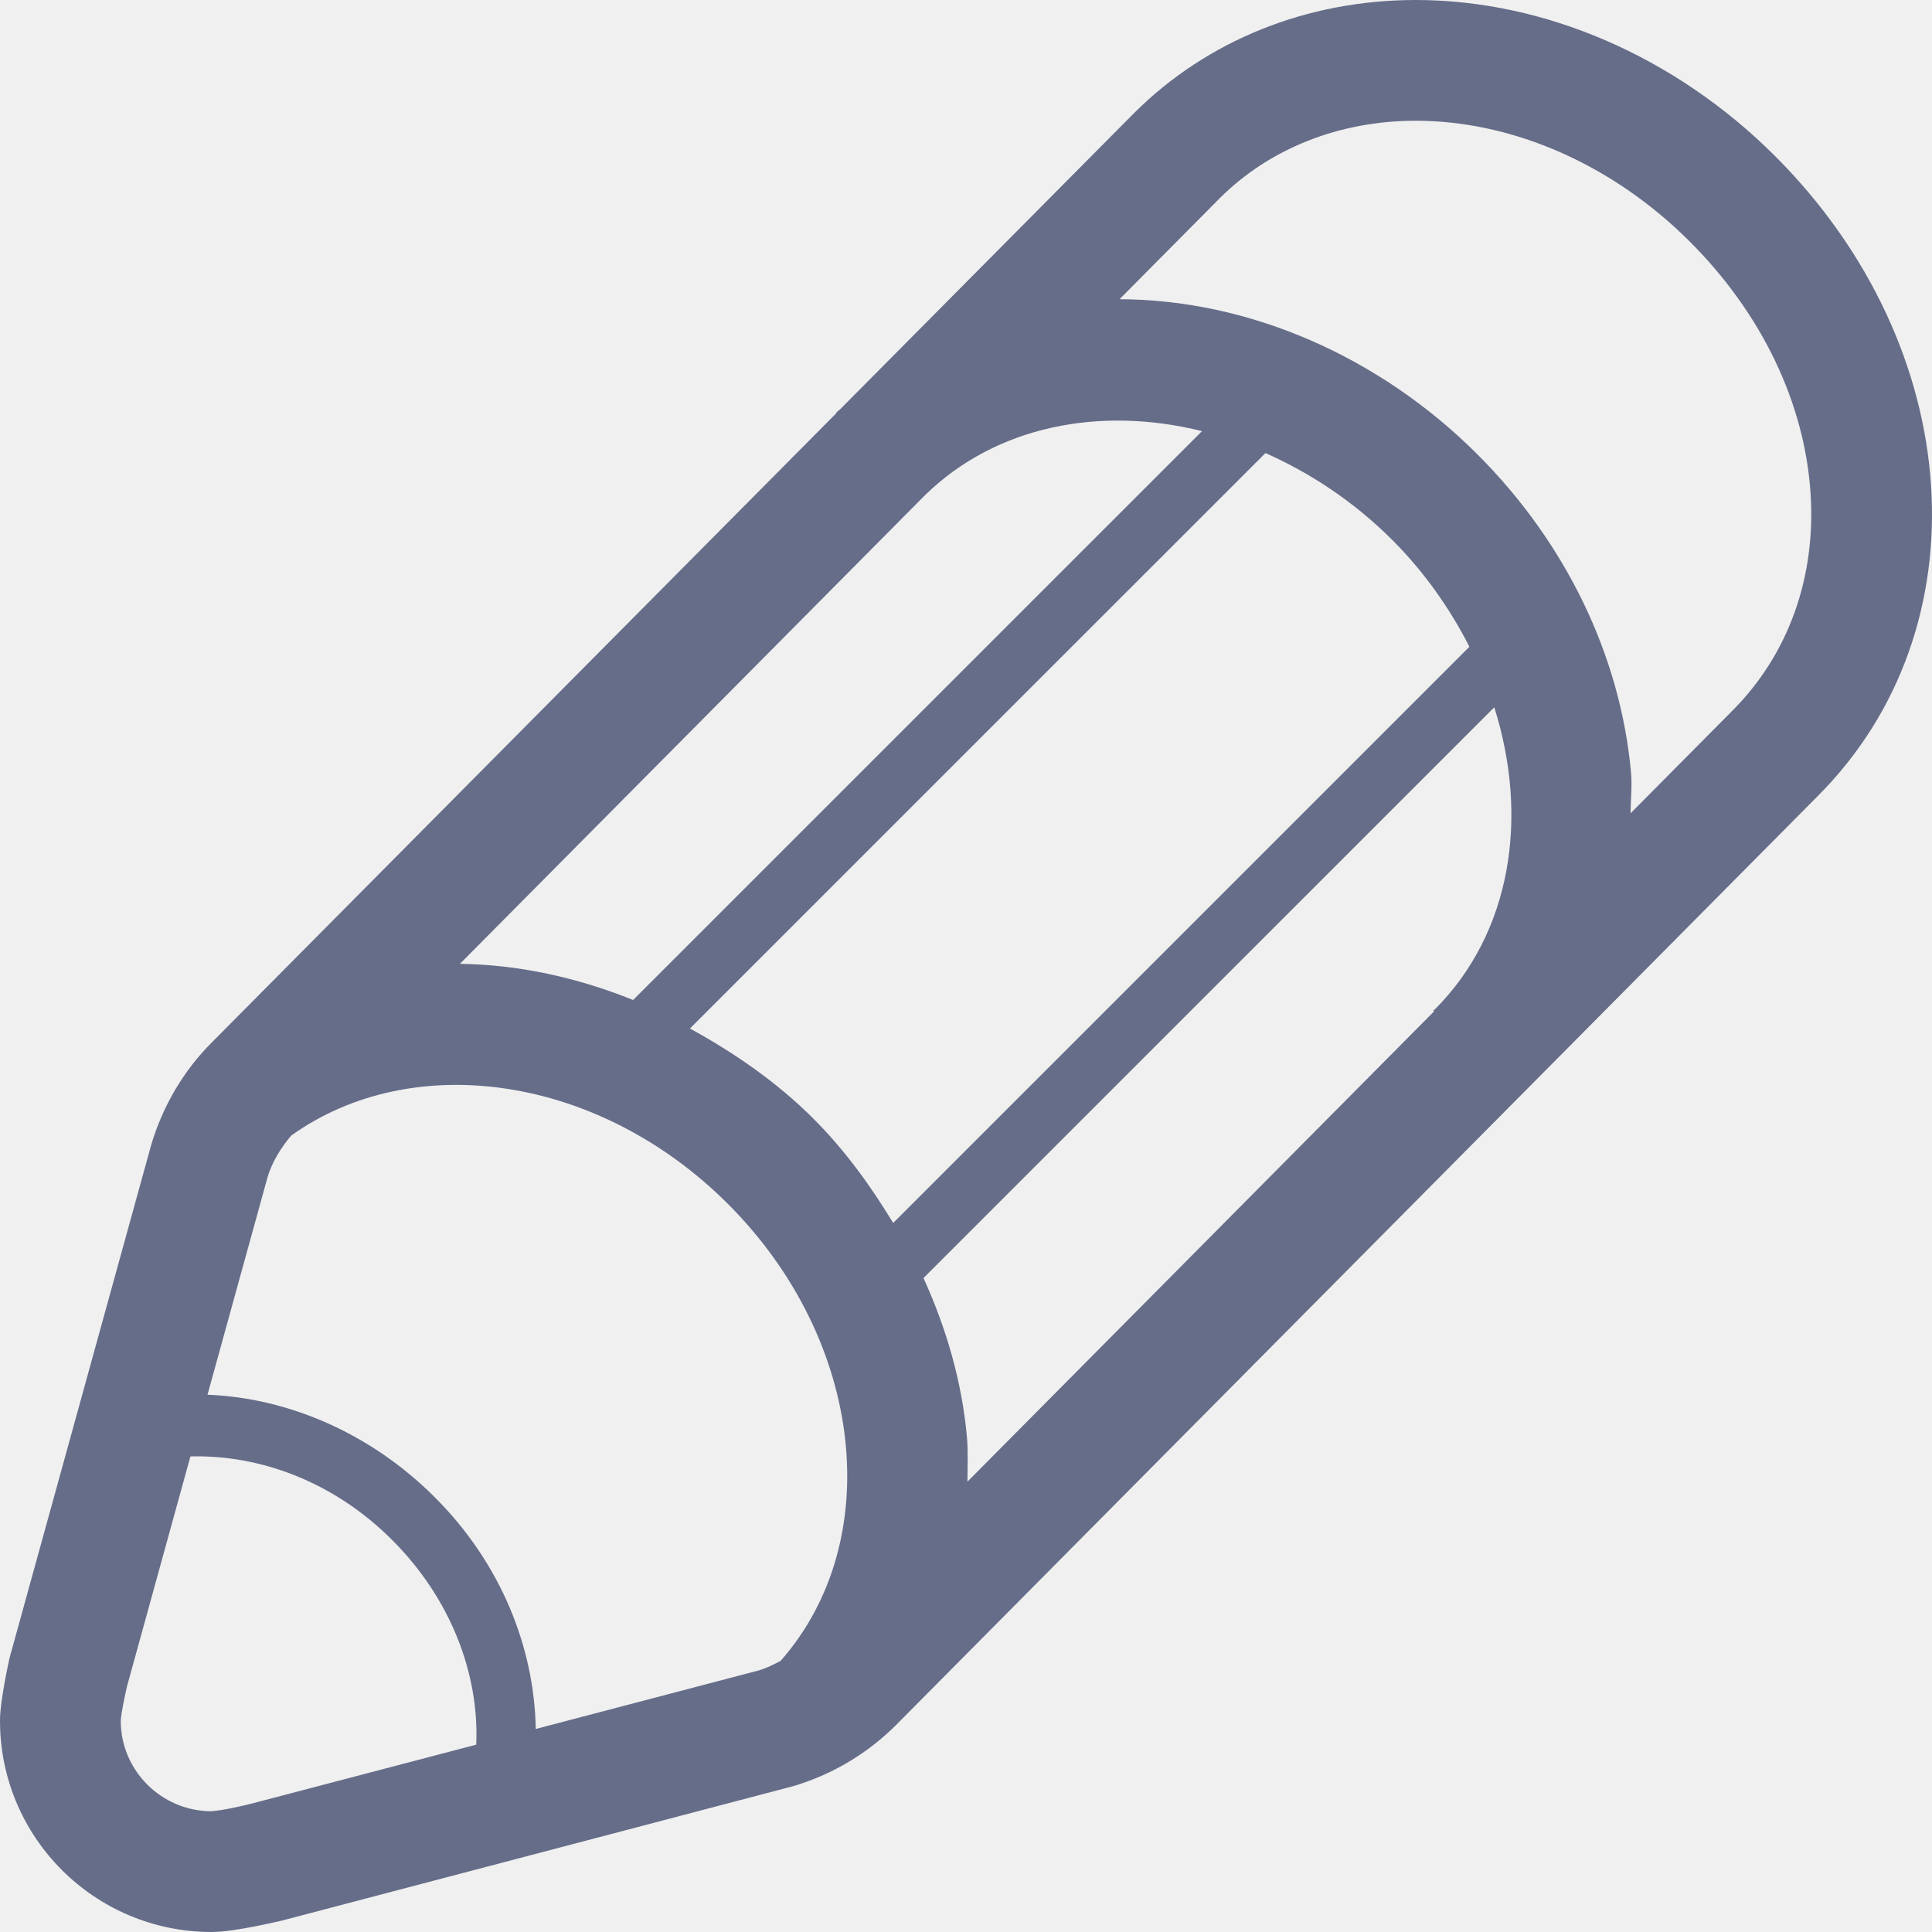
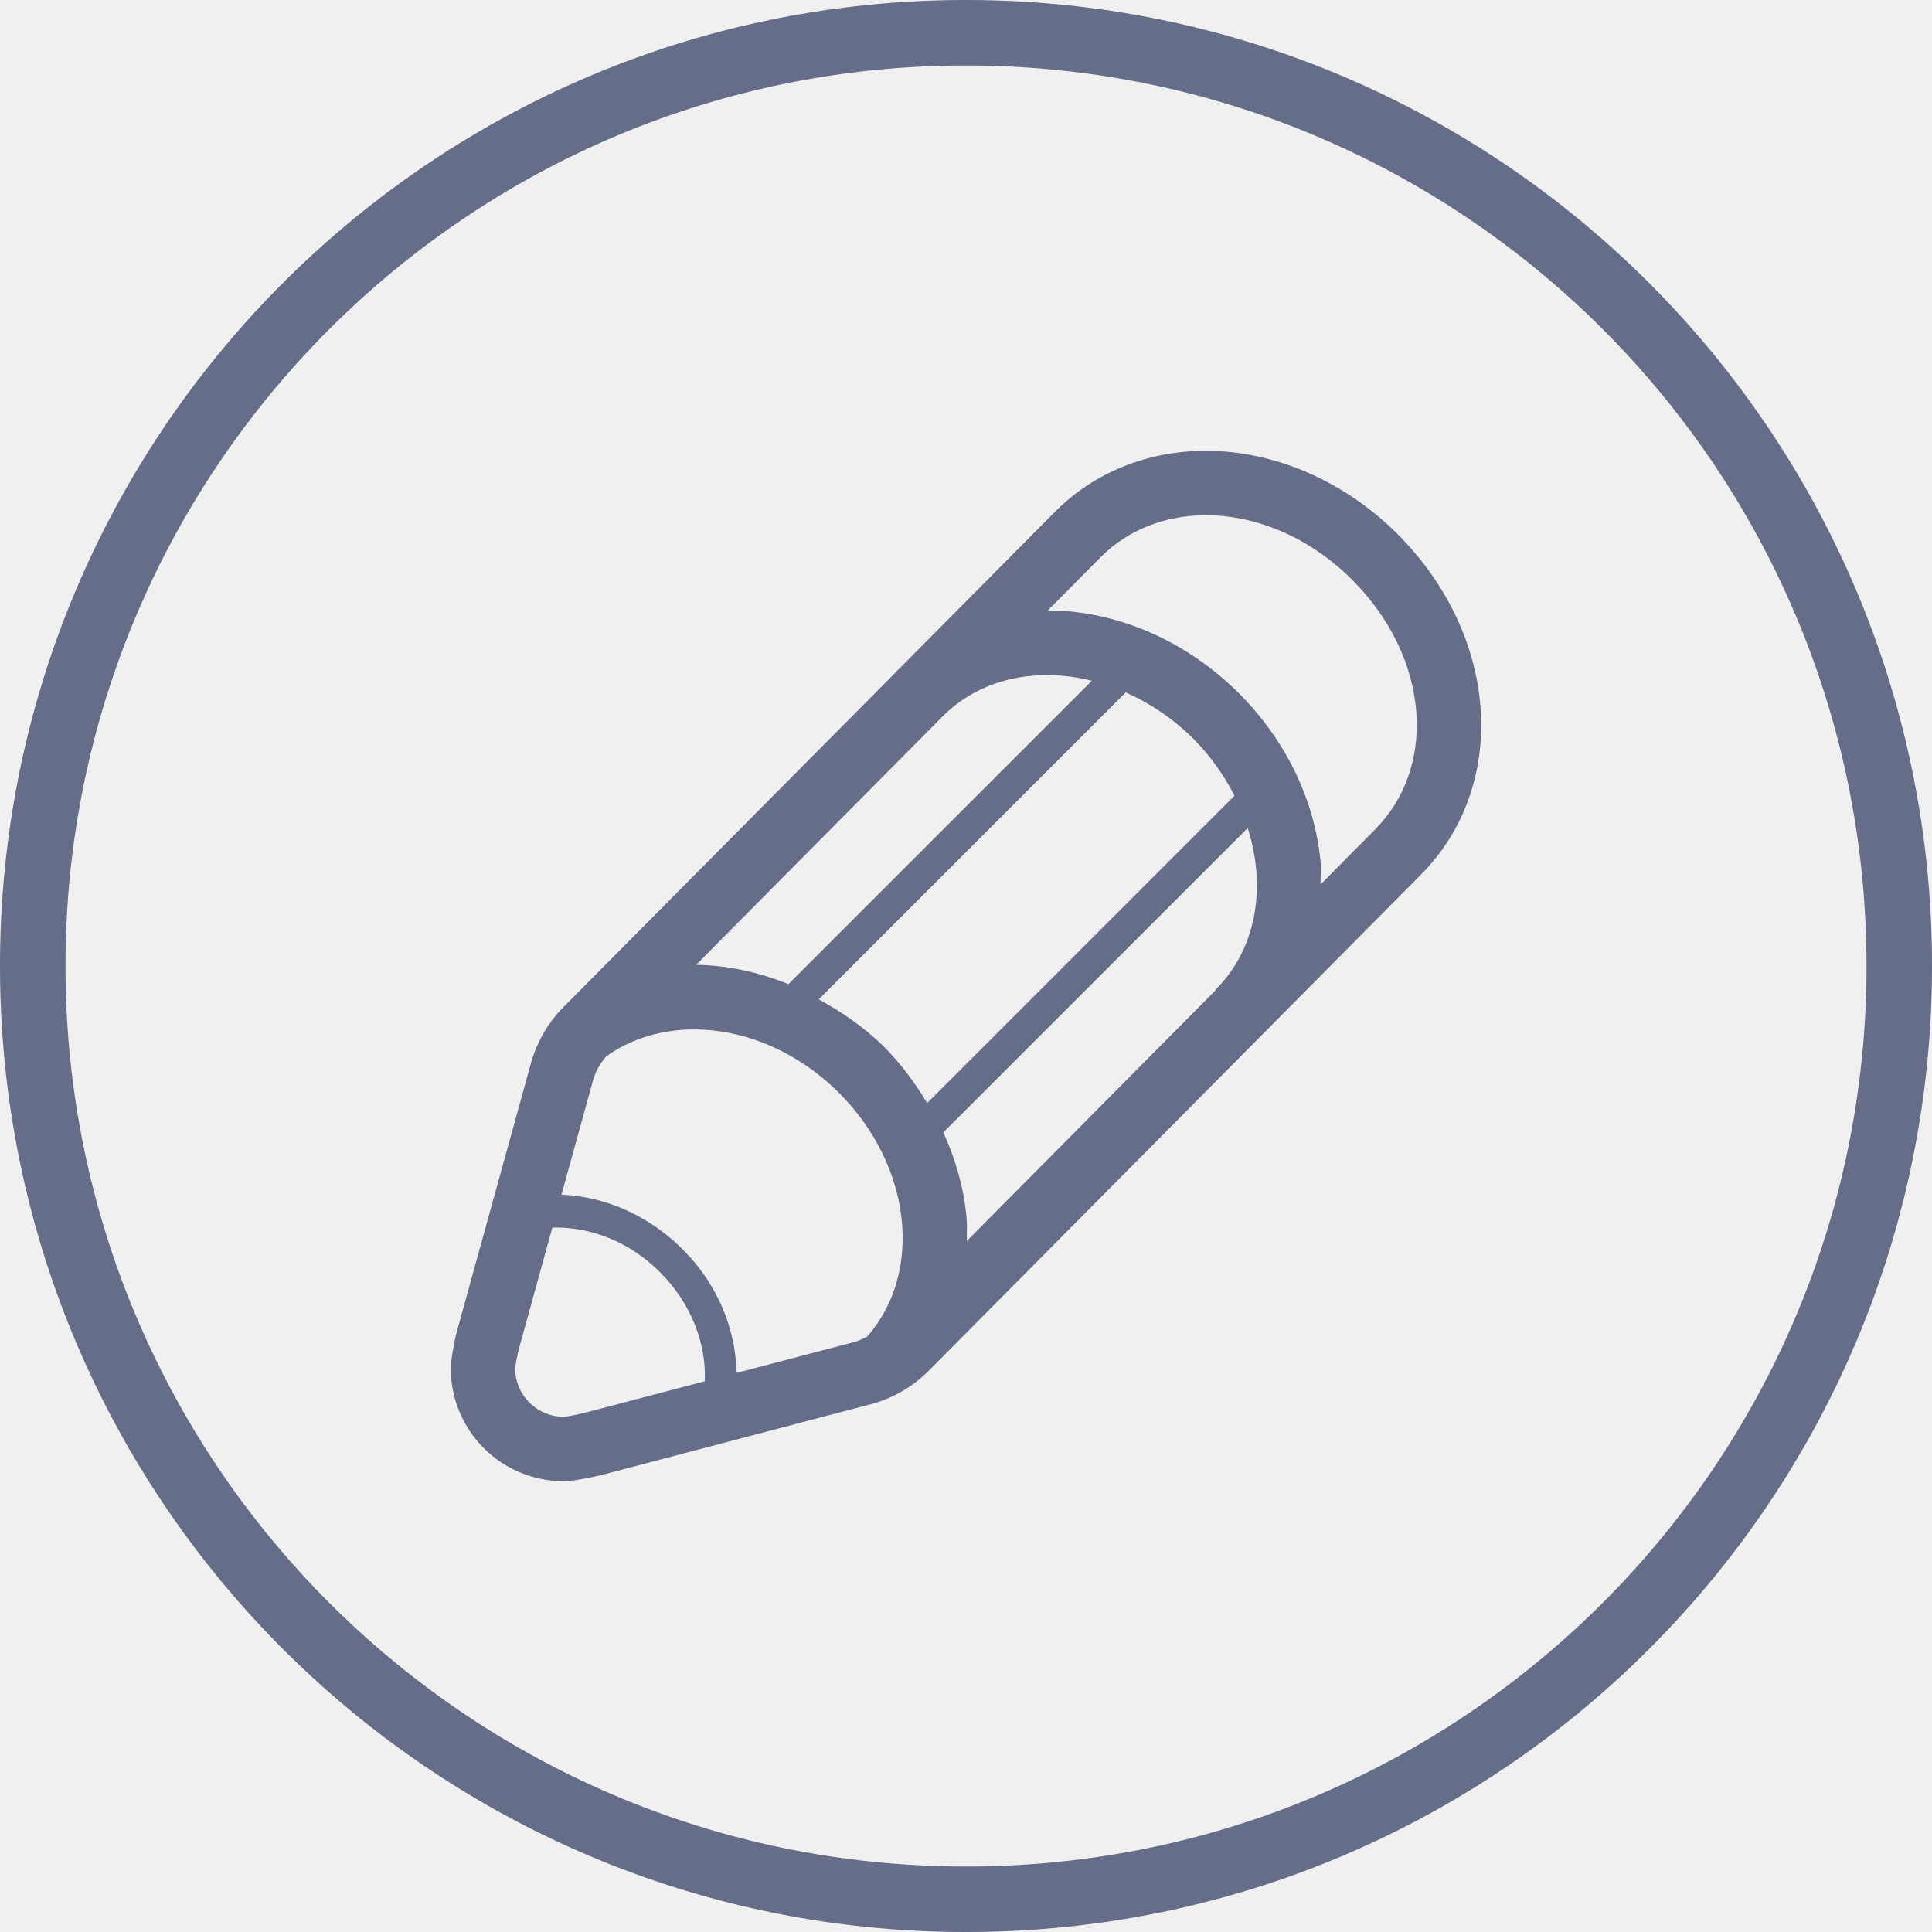
- <svg xmlns="http://www.w3.org/2000/svg" width="32" height="32" viewBox="0 0 32 32" fill="none">
-   <path fill-rule="evenodd" clip-rule="evenodd" d="M29.396 2.58C27.75 0.938 25.585 0 23.449 0C21.649 0 19.99 0.668 18.78 1.877L13.913 6.781C13.898 6.795 13.881 6.805 13.866 6.819C13.858 6.827 13.854 6.838 13.846 6.846L13.848 6.848L3.518 17.256C3.042 17.728 2.696 18.319 2.505 18.961L0.156 27.469C0.153 27.492 0 28.161 0 28.5C0 30.433 1.569 32 3.505 32C3.89 32 4.635 31.817 4.662 31.813L13.14 29.584C13.783 29.393 14.369 29.045 14.845 28.568L30.107 13.186C32.884 10.406 32.571 5.75 29.396 2.58ZM16.015 23.796C15.933 22.893 15.678 22.008 15.296 21.168L24.75 11.715C25.328 13.541 25.032 15.451 23.765 16.719C23.757 16.727 23.747 16.731 23.739 16.739L23.752 16.752L16.024 24.541C16.025 24.293 16.037 24.049 16.015 23.796ZM14.794 20.256C14.421 19.643 13.997 19.052 13.472 18.528C12.86 17.916 12.159 17.438 11.428 17.035L20.96 7.504C21.707 7.836 22.425 8.309 23.058 8.941C23.598 9.481 24.017 10.084 24.338 10.712L14.794 20.256ZM10.486 16.563C9.561 16.19 8.59 15.977 7.618 15.964L15.321 8.202C16.5 7.052 18.218 6.721 19.909 7.141L10.486 16.563ZM4.168 29.873C4.059 29.899 3.72 29.985 3.489 30C2.667 29.991 2 29.322 2 28.5C2.012 28.333 2.079 28.044 2.102 27.937L3.154 24.123C4.297 24.092 5.527 24.537 6.494 25.506C7.477 26.487 7.939 27.741 7.888 28.897L4.168 29.873ZM8.874 28.637C8.85 27.296 8.304 25.9 7.202 24.8C6.16 23.756 4.797 23.154 3.437 23.101L4.433 19.493C4.505 19.253 4.647 19.017 4.823 18.809C6.829 17.373 9.914 17.797 12.058 19.942C14.324 22.208 14.675 25.528 12.929 27.51C12.813 27.57 12.695 27.629 12.569 27.667L8.874 28.637ZM28.692 11.773L27.008 13.47C27.008 13.244 27.035 13.027 27.015 12.796C26.839 10.861 25.936 8.99 24.472 7.527C22.843 5.898 20.682 4.962 18.543 4.956L20.2 3.286C21.027 2.459 22.184 2 23.449 2C25.06 2 26.712 2.728 27.982 3.995C29.176 5.186 29.888 6.666 29.988 8.163C30.082 9.561 29.622 10.842 28.692 11.773Z" fill="#666D89" />
+ <svg xmlns="http://www.w3.org/2000/svg" width="60" height="60" viewBox="0 0 60 60" fill="none">
+   <g clip-path="url(#clip0)">
+     <path fill-rule="evenodd" clip-rule="evenodd" d="M30.387 0.002L30.581 0.005L30.967 0.015L31.352 0.029L31.544 0.039L31.926 0.061L32.117 0.073L32.309 0.087L32.499 0.103L32.689 0.119L32.878 0.136L33.067 0.155L33.444 0.195L33.633 0.218L33.821 0.241L34.009 0.265L34.196 0.291L34.382 0.317L34.754 0.374L34.94 0.405L35.126 0.436L35.31 0.469L35.495 0.502L35.679 0.537L35.863 0.573L36.046 0.609L36.229 0.648L36.411 0.686L36.775 0.768L36.956 0.811L37.137 0.854L37.317 0.899L37.497 0.945L37.677 0.992L37.856 1.039L38.035 1.088L38.213 1.138L38.391 1.189L38.745 1.295L38.921 1.348L39.273 1.46L39.447 1.518L39.621 1.576L39.969 1.696L40.315 1.82L40.659 1.948L41 2.081L41.34 2.217L41.678 2.357L41.846 2.429L42.012 2.502L42.18 2.576L42.346 2.65L42.512 2.725L42.677 2.803L42.842 2.88L43.006 2.958L43.169 3.038L43.333 3.118L43.495 3.199L43.658 3.282L43.818 3.365L43.98 3.45L44.14 3.535L44.459 3.708L44.618 3.796L44.775 3.885L44.933 3.974L45.09 4.066L45.245 4.157L45.401 4.25L45.556 4.343L45.71 4.438L45.864 4.533L46.017 4.629L46.169 4.727L46.321 4.824L46.473 4.923L46.623 5.023L46.774 5.123L46.922 5.225L47.072 5.328L47.219 5.431L47.367 5.535L47.513 5.64L47.659 5.746L47.805 5.853L48.094 6.068L48.237 6.178L48.379 6.288L48.522 6.399L48.663 6.511L48.944 6.736L49.083 6.85L49.221 6.966L49.496 7.198L49.769 7.434L49.904 7.553L50.038 7.673L50.304 7.915L50.568 8.16L50.698 8.284L50.828 8.409L50.957 8.534L51.086 8.66L51.214 8.787L51.34 8.915L51.466 9.043L51.591 9.172L51.716 9.302L51.84 9.432L52.085 9.696L52.327 9.962L52.447 10.096L52.566 10.232L52.802 10.504L53.034 10.779L53.15 10.917L53.264 11.056L53.489 11.337L53.601 11.478L53.712 11.621L53.822 11.763L53.932 11.906L54.148 12.195L54.254 12.341L54.36 12.487L54.465 12.634L54.569 12.781L54.672 12.928L54.775 13.078L54.877 13.226L54.977 13.377L55.077 13.527L55.176 13.679L55.273 13.831L55.371 13.983L55.468 14.136L55.562 14.29L55.657 14.444L55.75 14.599L55.843 14.755L55.934 14.911L56.026 15.067L56.115 15.225L56.204 15.382L56.292 15.541L56.465 15.86L56.551 16.02L56.635 16.182L56.718 16.342L56.801 16.505L56.882 16.667L56.962 16.831L57.042 16.994L57.12 17.158L57.197 17.323L57.275 17.488L57.35 17.654L57.424 17.82L57.498 17.988L57.571 18.155L57.643 18.322L57.783 18.66L57.919 19L58.052 19.341L58.18 19.685L58.304 20.031L58.424 20.379L58.482 20.553L58.54 20.727L58.652 21.079L58.706 21.255L58.811 21.609L58.862 21.787L58.912 21.965L58.961 22.144L59.008 22.323L59.055 22.503L59.101 22.683L59.146 22.863L59.19 23.044L59.232 23.225L59.314 23.589L59.352 23.771L59.391 23.954L59.428 24.137L59.463 24.321L59.498 24.505L59.531 24.689L59.564 24.875L59.595 25.06L59.626 25.246L59.683 25.618L59.709 25.804L59.735 25.991L59.759 26.179L59.782 26.367L59.805 26.556L59.846 26.933L59.864 27.122L59.881 27.311L59.897 27.501L59.913 27.692L59.927 27.883L59.939 28.074L59.961 28.456L59.971 28.648L59.985 29.033L59.995 29.419L59.998 29.613L60 30L59.998 30.387L59.995 30.581L59.985 30.967L59.971 31.352L59.961 31.544L59.939 31.926L59.927 32.117L59.913 32.309L59.897 32.499L59.881 32.689L59.864 32.878L59.846 33.067L59.805 33.444L59.782 33.633L59.759 33.821L59.735 34.009L59.709 34.196L59.683 34.382L59.626 34.754L59.595 34.94L59.564 35.126L59.531 35.31L59.498 35.495L59.463 35.679L59.428 35.863L59.391 36.046L59.352 36.229L59.314 36.411L59.232 36.775L59.19 36.956L59.146 37.137L59.101 37.317L59.055 37.497L59.008 37.677L58.961 37.856L58.912 38.035L58.862 38.213L58.811 38.391L58.706 38.745L58.652 38.921L58.54 39.273L58.482 39.447L58.424 39.621L58.304 39.969L58.18 40.315L58.052 40.659L57.919 41L57.783 41.34L57.643 41.678L57.571 41.846L57.498 42.012L57.424 42.18L57.35 42.346L57.275 42.512L57.197 42.677L57.12 42.842L57.042 43.006L56.962 43.169L56.882 43.333L56.801 43.495L56.718 43.658L56.635 43.818L56.551 43.98L56.465 44.14L56.292 44.459L56.204 44.618L56.115 44.775L56.026 44.933L55.934 45.09L55.843 45.245L55.75 45.401L55.657 45.556L55.562 45.71L55.468 45.864L55.371 46.017L55.273 46.169L55.176 46.321L55.077 46.473L54.977 46.623L54.877 46.774L54.775 46.922L54.672 47.072L54.569 47.219L54.465 47.367L54.36 47.513L54.254 47.659L54.148 47.805L53.932 48.094L53.822 48.237L53.712 48.379L53.601 48.522L53.489 48.663L53.264 48.944L53.15 49.083L53.034 49.221L52.802 49.496L52.566 49.769L52.447 49.904L52.327 50.038L52.085 50.304L51.84 50.568L51.716 50.698L51.591 50.828L51.466 50.957L51.214 51.214L50.957 51.466L50.828 51.591L50.698 51.716L50.568 51.84L50.304 52.085L50.038 52.327L49.904 52.447L49.769 52.566L49.496 52.802L49.221 53.034L49.083 53.15L48.944 53.264L48.663 53.489L48.522 53.601L48.379 53.712L48.237 53.822L48.094 53.932L47.805 54.148L47.659 54.254L47.513 54.36L47.367 54.465L47.219 54.569L47.072 54.672L46.922 54.775L46.774 54.877L46.623 54.977L46.473 55.077L46.321 55.176L46.169 55.273L46.017 55.371L45.864 55.468L45.71 55.562L45.556 55.657L45.401 55.75L45.245 55.843L45.09 55.934L44.933 56.026L44.775 56.115L44.618 56.204L44.459 56.292L44.14 56.465L43.98 56.551L43.818 56.635L43.658 56.718L43.495 56.801L43.333 56.882L43.169 56.962L43.006 57.042L42.842 57.12L42.677 57.197L42.512 57.275L42.346 57.35L42.18 57.424L42.012 57.498L41.846 57.571L41.678 57.643L41.34 57.783L41 57.919L40.659 58.052L40.315 58.18L39.969 58.304L39.621 58.424L39.447 58.482L39.273 58.54L38.921 58.652L38.745 58.706L38.391 58.811L38.213 58.862L38.035 58.912L37.856 58.961L37.677 59.008L37.497 59.055L37.317 59.101L37.137 59.146L36.956 59.19L36.775 59.232L36.411 59.314L36.229 59.352L36.046 59.391L35.863 59.428L35.679 59.463L35.495 59.498L35.31 59.531L35.126 59.564L34.94 59.595L34.754 59.626L34.382 59.683L34.196 59.709L34.009 59.735L33.821 59.759L33.633 59.782L33.444 59.805L33.067 59.846L32.878 59.864L32.689 59.881L32.499 59.897L32.309 59.913L32.117 59.927L31.926 59.939L31.544 59.961L31.352 59.971L30.967 59.985L30.581 59.995L30.387 59.998L30 60L29.613 59.998L29.419 59.995L29.033 59.985L28.648 59.971L28.456 59.961L28.074 59.939L27.883 59.927L27.692 59.913L27.501 59.897L27.311 59.881L27.122 59.864L26.933 59.846L26.556 59.805L26.367 59.782L26.179 59.759L25.991 59.735L25.804 59.709L25.618 59.683L25.246 59.626L25.06 59.595L24.875 59.564L24.689 59.531L24.506 59.498L24.321 59.463L24.137 59.428L23.954 59.391L23.771 59.352L23.589 59.314L23.225 59.232L23.044 59.19L22.863 59.146L22.683 59.101L22.503 59.055L22.323 59.008L22.144 58.961L21.965 58.912L21.787 58.862L21.609 58.811L21.255 58.706L21.079 58.652L20.727 58.54L20.553 58.482L20.379 58.424L20.031 58.304L19.685 58.18L19.341 58.052L19 57.919L18.66 57.783L18.322 57.643L18.155 57.571L17.988 57.498L17.82 57.424L17.654 57.35L17.488 57.275L17.323 57.197L17.158 57.12L16.994 57.042L16.831 56.962L16.667 56.882L16.505 56.801L16.342 56.718L16.182 56.635L16.02 56.551L15.86 56.465L15.541 56.292L15.382 56.204L15.225 56.115L15.067 56.026L14.911 55.934L14.755 55.843L14.599 55.75L14.444 55.657L14.29 55.562L14.136 55.468L13.983 55.371L13.831 55.273L13.679 55.176L13.527 55.077L13.377 54.977L13.226 54.877L13.078 54.775L12.928 54.672L12.781 54.569L12.634 54.465L12.487 54.36L12.341 54.254L12.195 54.148L11.906 53.932L11.763 53.822L11.621 53.712L11.478 53.601L11.337 53.489L11.056 53.264L10.917 53.15L10.779 53.034L10.504 52.802L10.232 52.566L10.096 52.447L9.962 52.327L9.696 52.085L9.432 51.84L9.302 51.716L9.172 51.591L9.043 51.466L8.915 51.34L8.787 51.214L8.66 51.086L8.534 50.957L8.409 50.828L8.284 50.698L8.16 50.568L7.915 50.304L7.673 50.038L7.553 49.904L7.434 49.769L7.198 49.496L6.966 49.221L6.85 49.083L6.736 48.944L6.511 48.663L6.399 48.522L6.288 48.379L6.178 48.237L6.068 48.094L5.853 47.805L5.746 47.659L5.64 47.513L5.535 47.367L5.431 47.219L5.328 47.072L5.225 46.922L5.123 46.774L5.023 46.623L4.923 46.473L4.824 46.321L4.727 46.169L4.629 46.017L4.533 45.864L4.438 45.71L4.343 45.556L4.25 45.401L4.157 45.245L4.066 45.09L3.974 44.933L3.885 44.775L3.796 44.618L3.708 44.459L3.535 44.14L3.45 43.98L3.365 43.818L3.282 43.658L3.199 43.495L3.118 43.333L3.038 43.169L2.958 43.006L2.88 42.842L2.803 42.677L2.725 42.512L2.65 42.346L2.576 42.18L2.502 42.012L2.429 41.846L2.357 41.678L2.217 41.34L2.081 41L1.948 40.659L1.82 40.315L1.696 39.969L1.576 39.621L1.518 39.447L1.46 39.273L1.348 38.921L1.295 38.745L1.189 38.391L1.138 38.213L1.088 38.035L1.039 37.856L0.992 37.677L0.945 37.497L0.899 37.317L0.854 37.137L0.811 36.956L0.768 36.775L0.686 36.411L0.648 36.229L0.609 36.046L0.573 35.863L0.537 35.679L0.502 35.495L0.469 35.31L0.436 35.126L0.405 34.94L0.374 34.754L0.317 34.382L0.291 34.196L0.265 34.009L0.241 33.821L0.218 33.633L0.195 33.444L0.155 33.067L0.136 32.878L0.119 32.689L0.103 32.499L0.087 32.309L0.073 32.117L0.061 31.926L0.039 31.544L0.029 31.352L0.015 30.967L0.005 30.581L0.002 30.387L0 30L0.002 29.613L0.005 29.419L0.015 29.033L0.029 28.648L0.039 28.456L0.061 28.074L0.073 27.883L0.087 27.692L0.103 27.501L0.119 27.311L0.136 27.122L0.155 26.933L0.195 26.556L0.218 26.367L0.241 26.179L0.265 25.991L0.291 25.804L0.317 25.618L0.374 25.246L0.405 25.06L0.436 24.875L0.469 24.689L0.502 24.505L0.537 24.321L0.573 24.137L0.609 23.954L0.648 23.771L0.686 23.589L0.768 23.225L0.811 23.044L0.854 22.863L0.899 22.683L0.945 22.503L0.992 22.323L1.039 22.144L1.088 21.965L1.138 21.787L1.189 21.609L1.295 21.255L1.348 21.079L1.46 20.727L1.518 20.553L1.576 20.379L1.696 20.031L1.82 19.685L1.948 19.341L2.081 19L2.217 18.66L2.357 18.322L2.429 18.155L2.502 17.988L2.576 17.82L2.65 17.654L2.725 17.488L2.803 17.323L2.88 17.158L2.958 16.994L3.038 16.831L3.118 16.667L3.199 16.505L3.282 16.342L3.365 16.182L3.45 16.02L3.535 15.86L3.708 15.541L3.796 15.382L3.885 15.225L3.974 15.067L4.066 14.911L4.157 14.755L4.25 14.599L4.343 14.444L4.438 14.29L4.533 14.136L4.629 13.983L4.727 13.831L4.824 13.679L4.923 13.527L5.023 13.377L5.123 13.226L5.225 13.078L5.328 12.928L5.431 12.781L5.535 12.634L5.64 12.487L5.746 12.341L5.853 12.195L6.068 11.906L6.178 11.763L6.288 11.621L6.399 11.478L6.511 11.337L6.736 11.056L6.85 10.917L6.966 10.779L7.198 10.504L7.434 10.232L7.553 10.096L7.673 9.962L7.915 9.696L8.16 9.432L8.284 9.302L8.409 9.172L8.534 9.043L8.66 8.915L8.915 8.66L9.043 8.534L9.172 8.409L9.302 8.284L9.432 8.16L9.696 7.915L9.962 7.673L10.096 7.553L10.232 7.434L10.504 7.198L10.779 6.966L10.917 6.85L11.056 6.736L11.337 6.511L11.478 6.399L11.621 6.288L11.763 6.178L11.906 6.068L12.195 5.853L12.341 5.746L12.487 5.64L12.634 5.535L12.781 5.431L12.928 5.328L13.078 5.225L13.226 5.123L13.377 5.023L13.527 4.923L13.679 4.824L13.831 4.727L13.983 4.629L14.136 4.533L14.29 4.438L14.444 4.343L14.599 4.25L14.755 4.157L14.911 4.066L15.067 3.974L15.225 3.885L15.382 3.796L15.541 3.708L15.86 3.535L16.02 3.45L16.182 3.365L16.342 3.282L16.505 3.199L16.667 3.118L16.831 3.038L16.994 2.958L17.158 2.88L17.323 2.803L17.488 2.725L17.654 2.65L17.82 2.576L17.988 2.502L18.155 2.429L18.322 2.357L18.66 2.217L19 2.081L19.341 1.948L19.685 1.82L20.031 1.696L20.379 1.576L20.553 1.518L20.727 1.46L21.079 1.348L21.255 1.295L21.609 1.189L21.787 1.138L21.965 1.088L22.144 1.039L22.323 0.992L22.503 0.945L22.683 0.899L22.863 0.854L23.044 0.811L23.225 0.768L23.589 0.686L23.771 0.648L23.954 0.609L24.137 0.573L24.321 0.537L24.506 0.502L24.689 0.469L24.875 0.436L25.06 0.405L25.246 0.374L25.618 0.317L25.804 0.291L25.991 0.265L26.179 0.241L26.367 0.218L26.556 0.195L26.933 0.155L27.122 0.136L27.311 0.119L27.501 0.103L27.692 0.087L27.883 0.073L28.074 0.061L28.456 0.039L28.648 0.029L29.033 0.015L29.419 0.005L29.613 0.002L30 0L30.387 0.002ZM29.638 2.036L29.458 2.039L29.277 2.043L29.097 2.048L28.918 2.054L28.738 2.061L28.38 2.08L28.202 2.091L27.846 2.115L27.669 2.129L27.491 2.145L27.314 2.161L27.138 2.178L26.962 2.197L26.787 2.216L26.436 2.259L26.261 2.281L25.912 2.33L25.739 2.356L25.392 2.411L25.219 2.441L24.876 2.502L24.704 2.534L24.533 2.568L24.362 2.602L24.191 2.638L24.021 2.674L23.852 2.711L23.683 2.75L23.514 2.789L23.345 2.83L23.177 2.872L23.009 2.915L22.843 2.958L22.675 3.002L22.509 3.048L22.343 3.095L22.178 3.142L22.012 3.191L21.847 3.24L21.683 3.291L21.356 3.395L21.193 3.448L20.868 3.558L20.706 3.614L20.385 3.73L20.224 3.789L19.905 3.911L19.746 3.973L19.587 4.036L19.43 4.1L19.272 4.165L19.116 4.231L18.959 4.298L18.802 4.366L18.647 4.434L18.492 4.503L18.183 4.645L18.029 4.718L17.877 4.791L17.572 4.939L17.42 5.016L17.27 5.092L17.119 5.17L16.97 5.248L16.82 5.328L16.671 5.408L16.523 5.489L16.375 5.571L16.229 5.654L16.081 5.738L15.936 5.822L15.79 5.908L15.645 5.994L15.5 6.081L15.356 6.17L15.214 6.258L15.07 6.348L14.928 6.438L14.787 6.53L14.506 6.715L14.365 6.808L14.226 6.904L14.088 6.999L13.95 7.095L13.812 7.193L13.676 7.291L13.54 7.389L13.403 7.489L13.269 7.588L13.001 7.792L12.867 7.895L12.603 8.102L12.472 8.207L12.342 8.313L12.211 8.419L12.082 8.527L11.954 8.635L11.826 8.744L11.699 8.853L11.447 9.074L11.322 9.186L11.197 9.299L11.073 9.412L10.95 9.526L10.828 9.641L10.705 9.757L10.584 9.873L10.463 9.989L10.344 10.107L10.107 10.344L9.989 10.463L9.873 10.584L9.757 10.705L9.641 10.828L9.526 10.95L9.412 11.073L9.299 11.197L9.186 11.322L9.074 11.447L8.853 11.699L8.744 11.826L8.635 11.954L8.527 12.082L8.419 12.211L8.313 12.342L8.207 12.472L8.102 12.603L7.895 12.867L7.792 13.001L7.588 13.269L7.489 13.403L7.389 13.54L7.291 13.676L7.193 13.812L7.095 13.95L6.999 14.088L6.904 14.226L6.808 14.365L6.715 14.506L6.53 14.787L6.438 14.928L6.348 15.07L6.258 15.214L6.17 15.356L6.081 15.5L5.994 15.645L5.908 15.79L5.822 15.936L5.738 16.081L5.654 16.229L5.571 16.375L5.489 16.523L5.408 16.671L5.328 16.82L5.248 16.97L5.17 17.119L5.092 17.27L5.016 17.42L4.939 17.572L4.791 17.877L4.718 18.029L4.645 18.183L4.503 18.492L4.434 18.647L4.366 18.802L4.298 18.959L4.231 19.116L4.165 19.272L4.1 19.43L4.036 19.587L3.973 19.746L3.911 19.905L3.789 20.224L3.73 20.385L3.614 20.706L3.558 20.868L3.448 21.193L3.395 21.356L3.291 21.683L3.24 21.847L3.191 22.012L3.142 22.178L3.095 22.343L3.048 22.509L3.002 22.675L2.958 22.843L2.915 23.009L2.872 23.177L2.83 23.345L2.789 23.514L2.75 23.683L2.711 23.852L2.674 24.021L2.638 24.191L2.602 24.362L2.568 24.533L2.534 24.704L2.502 24.876L2.441 25.219L2.411 25.392L2.356 25.739L2.33 25.912L2.281 26.261L2.259 26.436L2.216 26.787L2.197 26.962L2.178 27.138L2.161 27.314L2.145 27.491L2.129 27.669L2.115 27.846L2.091 28.202L2.08 28.38L2.061 28.738L2.054 28.918L2.048 29.097L2.043 29.277L2.039 29.458L2.036 29.638L2.034 30L2.036 30.362L2.039 30.542L2.043 30.723L2.048 30.903L2.054 31.082L2.061 31.262L2.08 31.62L2.091 31.798L2.115 32.154L2.129 32.331L2.145 32.509L2.161 32.686L2.178 32.862L2.197 33.038L2.216 33.214L2.259 33.564L2.281 33.739L2.33 34.088L2.356 34.261L2.411 34.608L2.441 34.781L2.502 35.124L2.534 35.296L2.568 35.467L2.602 35.638L2.638 35.809L2.674 35.979L2.711 36.148L2.75 36.317L2.789 36.486L2.83 36.655L2.872 36.823L2.915 36.99L2.958 37.157L3.002 37.325L3.048 37.491L3.095 37.657L3.142 37.822L3.191 37.988L3.24 38.153L3.291 38.317L3.395 38.644L3.502 38.969L3.558 39.132L3.614 39.294L3.73 39.615L3.789 39.776L3.911 40.095L3.973 40.254L4.036 40.413L4.1 40.57L4.165 40.728L4.231 40.884L4.298 41.041L4.366 41.198L4.434 41.353L4.503 41.508L4.645 41.817L4.718 41.971L4.791 42.123L4.939 42.428L5.016 42.58L5.092 42.73L5.17 42.881L5.248 43.03L5.328 43.18L5.408 43.329L5.489 43.477L5.571 43.625L5.654 43.772L5.738 43.919L5.822 44.064L5.908 44.21L5.994 44.355L6.081 44.5L6.17 44.644L6.258 44.786L6.348 44.93L6.438 45.072L6.53 45.214L6.715 45.494L6.808 45.635L6.904 45.774L6.999 45.912L7.095 46.051L7.193 46.188L7.291 46.324L7.389 46.46L7.489 46.597L7.588 46.731L7.792 46.999L7.895 47.133L8.102 47.397L8.207 47.528L8.313 47.658L8.419 47.788L8.527 47.918L8.635 48.046L8.744 48.174L8.853 48.301L9.074 48.553L9.186 48.678L9.299 48.803L9.412 48.928L9.526 49.051L9.641 49.173L9.757 49.295L9.873 49.416L9.989 49.537L10.107 49.656L10.344 49.894L10.463 50.011L10.584 50.127L10.705 50.243L10.828 50.359L10.95 50.474L11.073 50.588L11.197 50.701L11.322 50.814L11.447 50.926L11.573 51.037L11.699 51.147L11.826 51.256L11.954 51.365L12.082 51.473L12.211 51.581L12.342 51.688L12.472 51.793L12.603 51.898L12.867 52.105L13.001 52.208L13.269 52.412L13.403 52.511L13.54 52.611L13.676 52.709L13.812 52.807L13.95 52.905L14.088 53.001L14.226 53.096L14.365 53.192L14.506 53.285L14.787 53.47L14.928 53.562L15.07 53.652L15.214 53.742L15.356 53.83L15.5 53.919L15.645 54.006L15.79 54.092L15.936 54.178L16.081 54.262L16.229 54.346L16.375 54.429L16.523 54.511L16.671 54.592L16.82 54.672L16.97 54.752L17.119 54.83L17.27 54.908L17.42 54.984L17.572 55.061L17.877 55.209L18.029 55.282L18.183 55.355L18.492 55.497L18.647 55.566L18.802 55.634L18.959 55.702L19.116 55.77L19.272 55.835L19.43 55.9L19.587 55.964L19.746 56.027L19.905 56.089L20.224 56.211L20.385 56.27L20.706 56.386L20.868 56.442L21.193 56.552L21.356 56.605L21.683 56.709L21.847 56.76L22.012 56.809L22.178 56.858L22.343 56.906L22.509 56.952L22.675 56.998L22.843 57.042L23.009 57.086L23.177 57.128L23.345 57.17L23.514 57.211L23.683 57.25L23.852 57.289L24.021 57.327L24.191 57.362L24.362 57.398L24.533 57.432L24.704 57.466L24.876 57.498L25.219 57.559L25.392 57.589L25.739 57.644L25.912 57.67L26.261 57.719L26.436 57.741L26.787 57.784L26.962 57.803L27.138 57.822L27.314 57.839L27.491 57.855L27.669 57.871L27.846 57.885L28.202 57.909L28.38 57.92L28.738 57.939L28.918 57.946L29.097 57.952L29.277 57.957L29.458 57.961L29.638 57.964L30 57.966L30.362 57.964L30.542 57.961L30.723 57.957L30.903 57.952L31.082 57.946L31.262 57.939L31.62 57.92L31.798 57.909L32.154 57.885L32.331 57.871L32.509 57.855L32.686 57.839L32.862 57.822L33.038 57.803L33.214 57.784L33.564 57.741L33.739 57.719L34.088 57.67L34.261 57.644L34.608 57.589L34.781 57.559L35.124 57.498L35.296 57.466L35.467 57.432L35.638 57.398L35.809 57.362L35.979 57.327L36.148 57.289L36.317 57.25L36.486 57.211L36.655 57.17L36.823 57.128L36.99 57.086L37.157 57.042L37.325 56.998L37.491 56.952L37.657 56.906L37.822 56.858L37.988 56.809L38.153 56.76L38.317 56.709L38.644 56.605L38.807 56.552L39.132 56.442L39.294 56.386L39.615 56.27L39.776 56.211L40.095 56.089L40.254 56.027L40.413 55.964L40.57 55.9L40.728 55.835L40.885 55.77L41.041 55.702L41.198 55.634L41.353 55.566L41.508 55.497L41.817 55.355L41.971 55.282L42.123 55.209L42.428 55.061L42.58 54.984L42.73 54.908L42.881 54.83L43.03 54.752L43.18 54.672L43.329 54.592L43.477 54.511L43.625 54.429L43.772 54.346L43.919 54.262L44.065 54.178L44.21 54.092L44.355 54.006L44.5 53.919L44.644 53.83L44.786 53.742L44.93 53.652L45.072 53.562L45.214 53.47L45.494 53.285L45.635 53.192L45.774 53.096L45.912 53.001L46.051 52.905L46.188 52.807L46.324 52.709L46.46 52.611L46.597 52.511L46.731 52.412L46.999 52.208L47.133 52.105L47.397 51.898L47.528 51.793L47.658 51.688L47.788 51.581L47.918 51.473L48.046 51.365L48.174 51.256L48.301 51.147L48.427 51.037L48.553 50.926L48.678 50.814L48.803 50.701L48.928 50.588L49.051 50.474L49.173 50.359L49.295 50.243L49.416 50.127L49.537 50.011L49.656 49.894L49.894 49.656L50.011 49.537L50.127 49.416L50.243 49.295L50.359 49.173L50.474 49.051L50.588 48.928L50.701 48.803L50.814 48.678L50.926 48.553L51.037 48.427L51.147 48.301L51.256 48.174L51.365 48.046L51.473 47.918L51.581 47.788L51.688 47.658L51.793 47.528L51.898 47.397L52.105 47.133L52.208 46.999L52.412 46.731L52.511 46.597L52.611 46.46L52.709 46.324L52.807 46.188L52.905 46.051L53.001 45.912L53.096 45.774L53.192 45.635L53.285 45.494L53.47 45.214L53.562 45.072L53.652 44.93L53.742 44.786L53.83 44.644L53.919 44.5L54.006 44.355L54.092 44.21L54.178 44.064L54.262 43.919L54.346 43.772L54.429 43.625L54.511 43.477L54.592 43.329L54.672 43.18L54.752 43.03L54.83 42.881L54.908 42.73L54.984 42.58L55.061 42.428L55.209 42.123L55.282 41.971L55.355 41.817L55.497 41.508L55.566 41.353L55.634 41.198L55.702 41.041L55.77 40.884L55.835 40.728L55.9 40.57L55.964 40.413L56.027 40.254L56.089 40.095L56.211 39.776L56.27 39.615L56.386 39.294L56.442 39.132L56.552 38.807L56.605 38.644L56.709 38.317L56.76 38.153L56.809 37.988L56.858 37.822L56.906 37.657L56.952 37.491L56.998 37.325L57.042 37.157L57.086 36.99L57.128 36.823L57.17 36.655L57.211 36.486L57.25 36.317L57.289 36.148L57.327 35.979L57.362 35.809L57.398 35.638L57.432 35.467L57.466 35.296L57.498 35.124L57.559 34.781L57.589 34.608L57.644 34.261L57.67 34.088L57.719 33.739L57.741 33.564L57.784 33.214L57.803 33.038L57.822 32.862L57.839 32.686L57.855 32.509L57.871 32.331L57.885 32.154L57.909 31.798L57.92 31.62L57.939 31.262L57.946 31.082L57.952 30.903L57.957 30.723L57.961 30.542L57.964 30.362L57.966 30L57.964 29.638L57.961 29.458L57.957 29.277L57.952 29.097L57.946 28.918L57.939 28.738L57.92 28.38L57.909 28.202L57.885 27.846L57.871 27.669L57.855 27.491L57.839 27.314L57.822 27.138L57.803 26.962L57.784 26.787L57.741 26.436L57.719 26.261L57.67 25.912L57.644 25.739L57.589 25.392L57.559 25.219L57.498 24.876L57.466 24.704L57.432 24.533L57.398 24.362L57.362 24.191L57.327 24.021L57.289 23.852L57.25 23.683L57.211 23.514L57.17 23.345L57.128 23.177L57.086 23.009L57.042 22.843L56.998 22.675L56.952 22.509L56.906 22.343L56.858 22.178L56.809 22.012L56.76 21.847L56.709 21.683L56.605 21.356L56.552 21.193L56.442 20.868L56.386 20.706L56.27 20.385L56.211 20.224L56.089 19.905L56.027 19.746L55.964 19.587L55.9 19.43L55.835 19.272L55.77 19.116L55.702 18.959L55.634 18.802L55.566 18.647L55.497 18.492L55.355 18.183L55.282 18.029L55.209 17.877L55.061 17.572L54.984 17.42L54.908 17.27L54.83 17.119L54.752 16.97L54.672 16.82L54.592 16.671L54.511 16.523L54.429 16.375L54.346 16.229L54.262 16.081L54.178 15.936L54.092 15.79L54.006 15.645L53.919 15.5L53.83 15.356L53.742 15.214L53.652 15.07L53.562 14.928L53.47 14.787L53.285 14.506L53.192 14.365L53.096 14.226L53.001 14.088L52.905 13.95L52.807 13.812L52.709 13.676L52.611 13.54L52.511 13.403L52.412 13.269L52.208 13.001L52.105 12.867L51.898 12.603L51.793 12.472L51.688 12.342L51.581 12.211L51.473 12.082L51.365 11.954L51.256 11.826L51.147 11.699L51.037 11.573L50.926 11.447L50.814 11.322L50.701 11.197L50.588 11.073L50.474 10.95L50.359 10.828L50.243 10.705L50.127 10.584L50.011 10.463L49.894 10.344L49.656 10.107L49.537 9.989L49.416 9.873L49.295 9.757L49.173 9.641L49.051 9.526L48.928 9.412L48.803 9.299L48.678 9.186L48.553 9.074L48.301 8.853L48.174 8.744L48.046 8.635L47.918 8.527L47.788 8.419L47.658 8.313L47.528 8.207L47.397 8.102L47.133 7.895L46.999 7.792L46.731 7.588L46.597 7.489L46.46 7.389L46.324 7.291L46.188 7.193L46.051 7.095L45.912 6.999L45.774 6.904L45.635 6.808L45.494 6.715L45.214 6.53L45.072 6.438L44.93 6.348L44.786 6.258L44.644 6.17L44.5 6.081L44.355 5.994L44.21 5.908L44.065 5.822L43.919 5.738L43.772 5.654L43.625 5.571L43.477 5.489L43.329 5.408L43.18 5.328L43.03 5.248L42.881 5.17L42.73 5.092L42.58 5.016L42.428 4.939L42.123 4.791L41.971 4.718L41.817 4.645L41.508 4.503L41.353 4.434L41.198 4.366L41.041 4.298L40.885 4.231L40.728 4.165L40.57 4.1L40.413 4.036L40.254 3.973L40.095 3.911L39.776 3.789L39.615 3.73L39.294 3.614L39.132 3.558L38.969 3.502L38.644 3.395L38.317 3.291L38.153 3.24L37.988 3.191L37.822 3.142L37.657 3.095L37.491 3.048L37.325 3.002L37.157 2.958L36.99 2.915L36.823 2.872L36.655 2.83L36.486 2.789L36.317 2.75L36.148 2.711L35.979 2.674L35.809 2.638L35.638 2.602L35.467 2.568L35.296 2.534L35.124 2.502L34.781 2.441L34.608 2.411L34.261 2.356L34.088 2.33L33.739 2.281L33.564 2.259L33.214 2.216L33.038 2.197L32.862 2.178L32.686 2.161L32.509 2.145L32.331 2.129L32.154 2.115L31.798 2.091L31.62 2.08L31.262 2.061L31.082 2.054L30.903 2.048L30.723 2.043L30.542 2.039L30.362 2.036L30 2.034L29.638 2.036Z" fill="#666D89" />
+     <path fill-rule="evenodd" clip-rule="evenodd" d="M43.396 16.58C41.75 14.938 39.585 14 37.449 14C35.649 14 33.99 14.668 32.78 15.877L27.913 20.781C27.898 20.795 27.881 20.805 27.866 20.819C27.858 20.827 27.854 20.838 27.846 20.846L27.848 20.848L17.518 31.256C17.042 31.728 16.696 32.319 16.505 32.961L14.156 41.469C14.153 41.492 14 42.161 14 42.5C14 44.433 15.569 46 17.505 46C17.89 46 18.635 45.817 18.662 45.813L27.14 43.584C27.783 43.393 28.369 43.045 28.845 42.568L44.107 27.186C46.884 24.406 46.571 19.75 43.396 16.58ZM30.015 37.796C29.933 36.893 29.678 36.008 29.296 35.168L38.75 25.715C39.328 27.541 39.032 29.451 37.765 30.719C37.757 30.727 37.747 30.731 37.739 30.739L37.752 30.752L30.024 38.541C30.025 38.293 30.037 38.049 30.015 37.796ZM28.794 34.256C28.421 33.643 27.997 33.052 27.472 32.528C26.86 31.916 26.159 31.438 25.428 31.035L34.96 21.504C35.707 21.836 36.425 22.309 37.058 22.941C37.598 23.481 38.017 24.084 38.338 24.712L28.794 34.256ZM24.486 30.563C23.561 30.19 22.59 29.977 21.618 29.964L29.321 22.202C30.5 21.052 32.218 20.721 33.909 21.141L24.486 30.563ZM18.168 43.873C18.059 43.899 17.72 43.985 17.489 44C16.667 43.991 16 43.322 16 42.5C16.012 42.333 16.079 42.044 16.102 41.937L17.154 38.123C18.297 38.092 19.527 38.537 20.494 39.506C21.477 40.487 21.939 41.741 21.888 42.897L18.168 43.873ZM22.874 42.637C22.85 41.296 22.304 39.9 21.202 38.8C20.16 37.756 18.797 37.154 17.437 37.101L18.433 33.493C18.505 33.253 18.647 33.017 18.823 32.809C20.829 31.373 23.914 31.797 26.058 33.942C28.324 36.208 28.675 39.528 26.929 41.51C26.813 41.57 26.695 41.629 26.569 41.667L22.874 42.637ZM42.692 25.773L41.008 27.47C41.008 27.244 41.035 27.027 41.015 26.796C40.839 24.861 39.936 22.99 38.472 21.527C36.843 19.898 34.682 18.962 32.543 18.956L34.2 17.286C35.027 16.459 36.184 16 37.449 16C39.06 16 40.712 16.728 41.982 17.995C43.176 19.186 43.888 20.666 43.988 22.163C44.082 23.561 43.622 24.842 42.692 25.773Z" fill="#666D89" />
+   </g>
+   <defs>
+     <clipPath id="clip0">
+       <rect width="60" height="60" fill="white" />
+     </clipPath>
+   </defs>
</svg>
